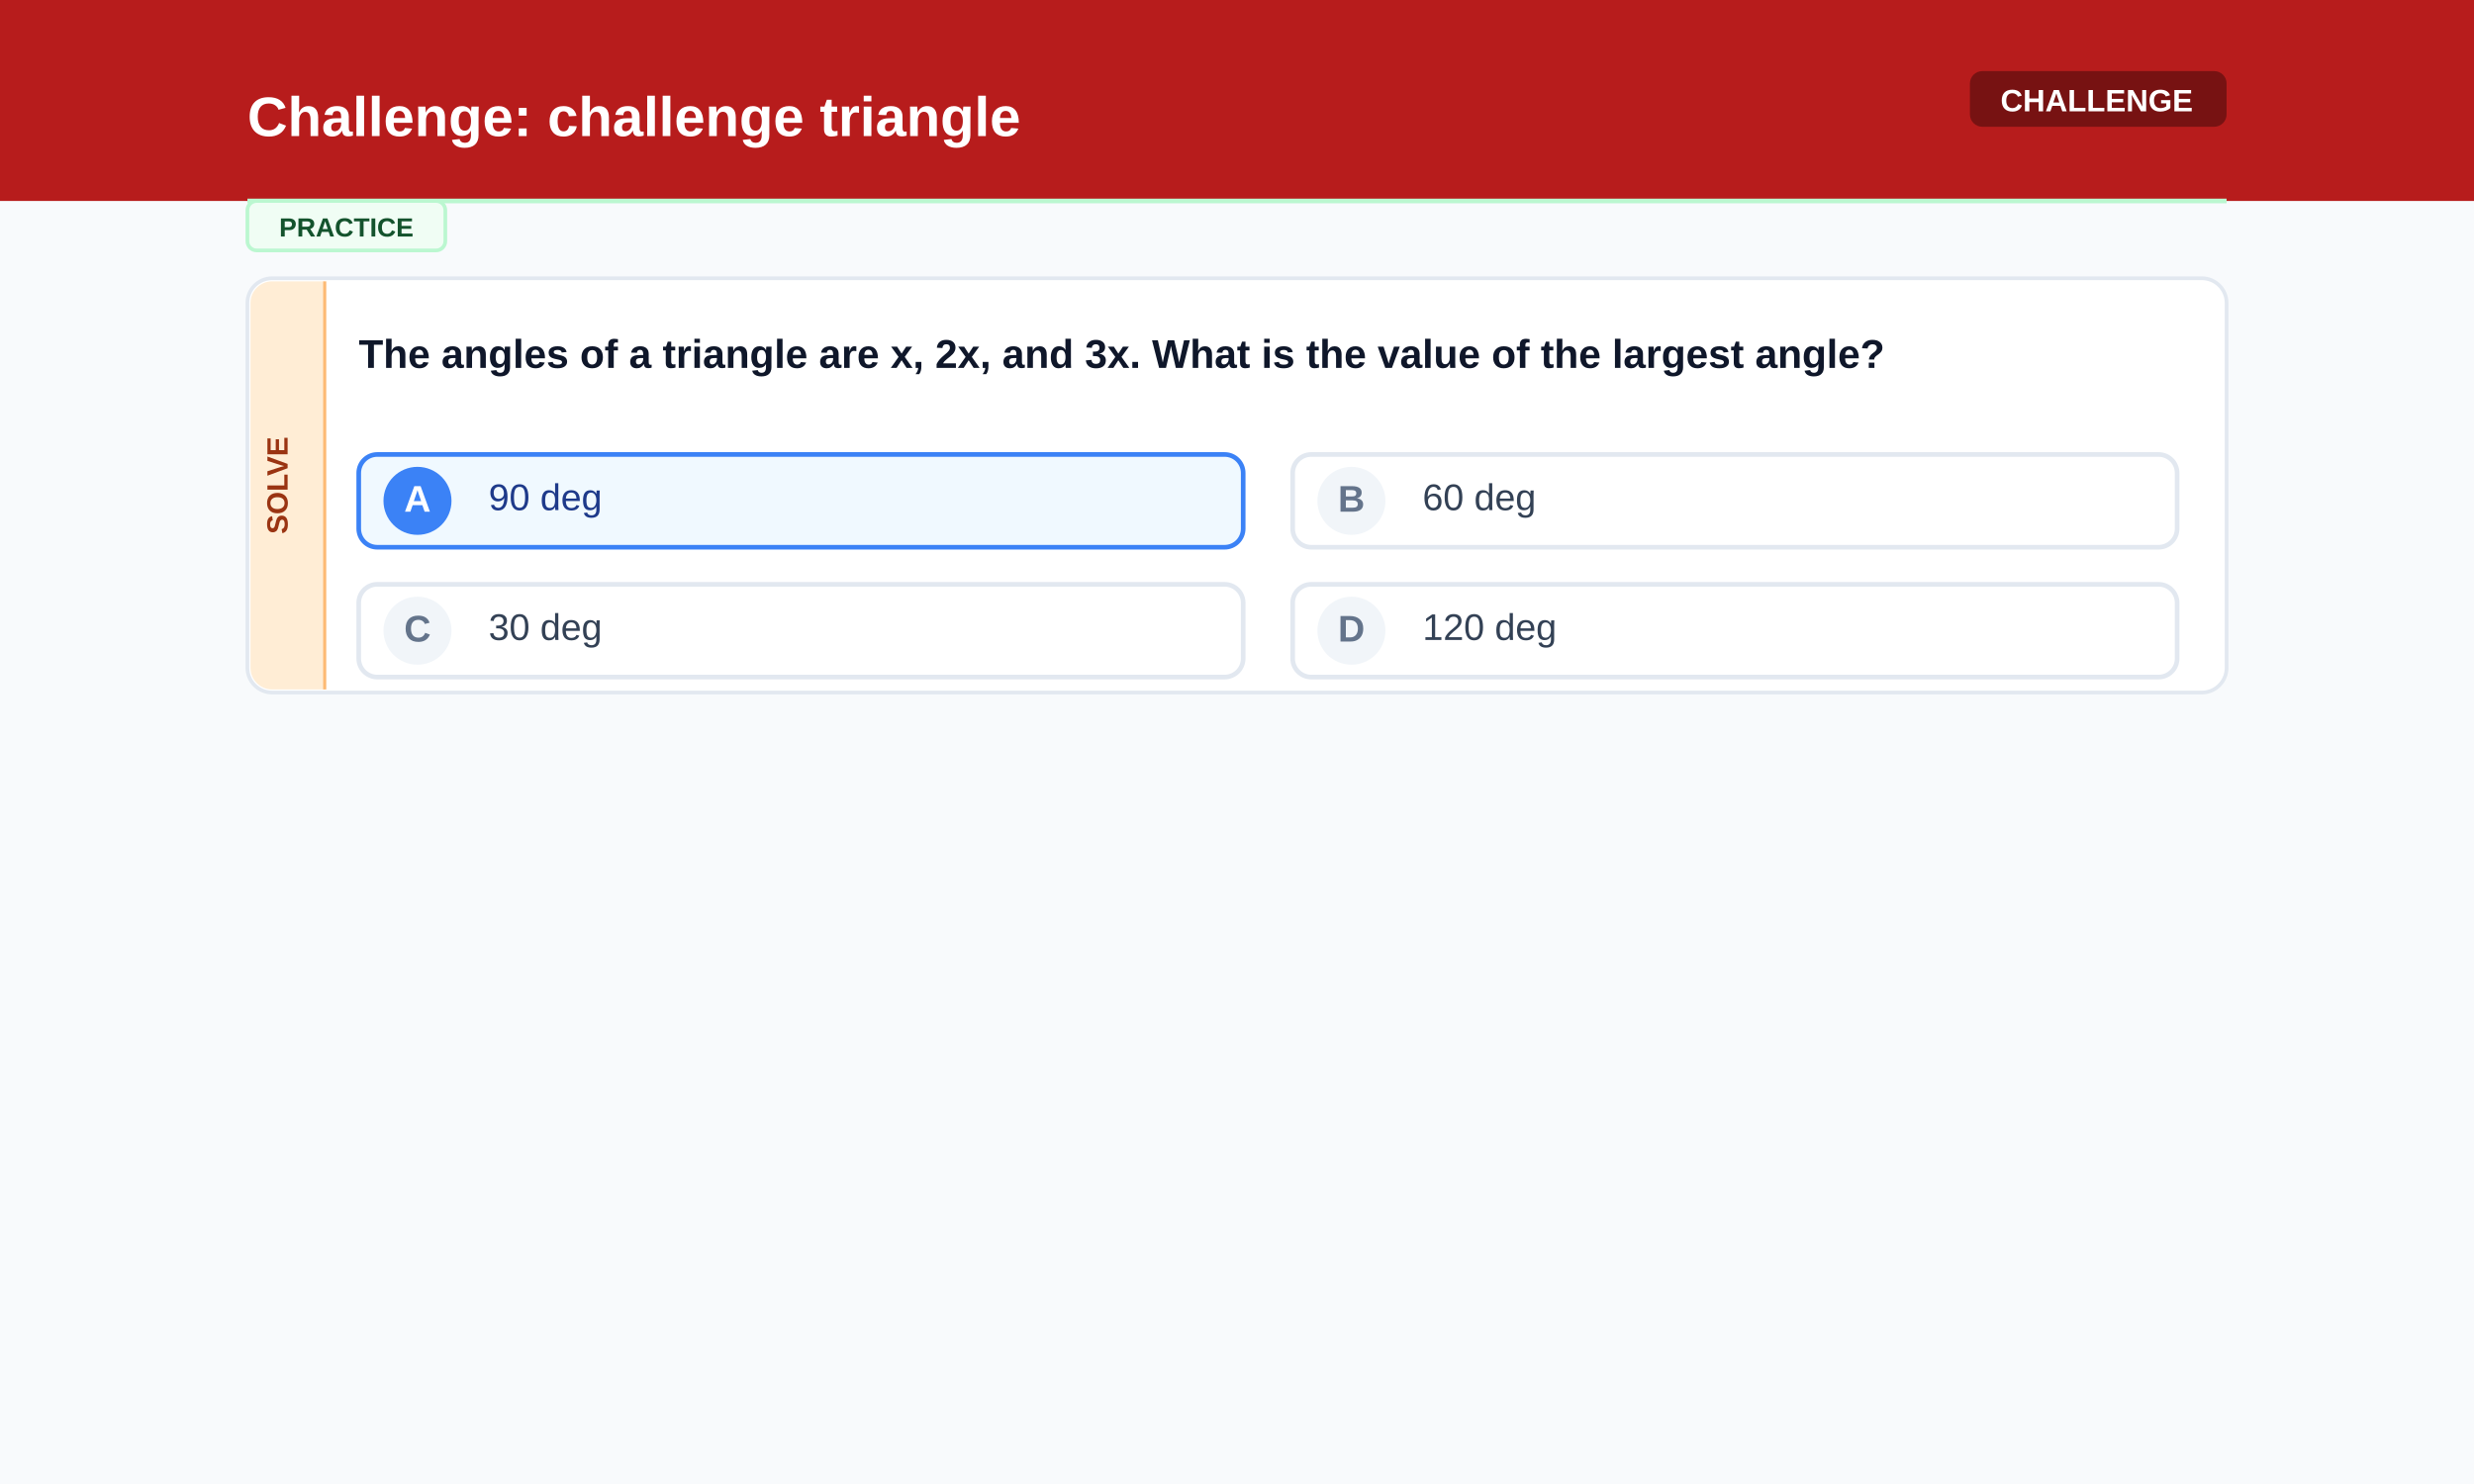
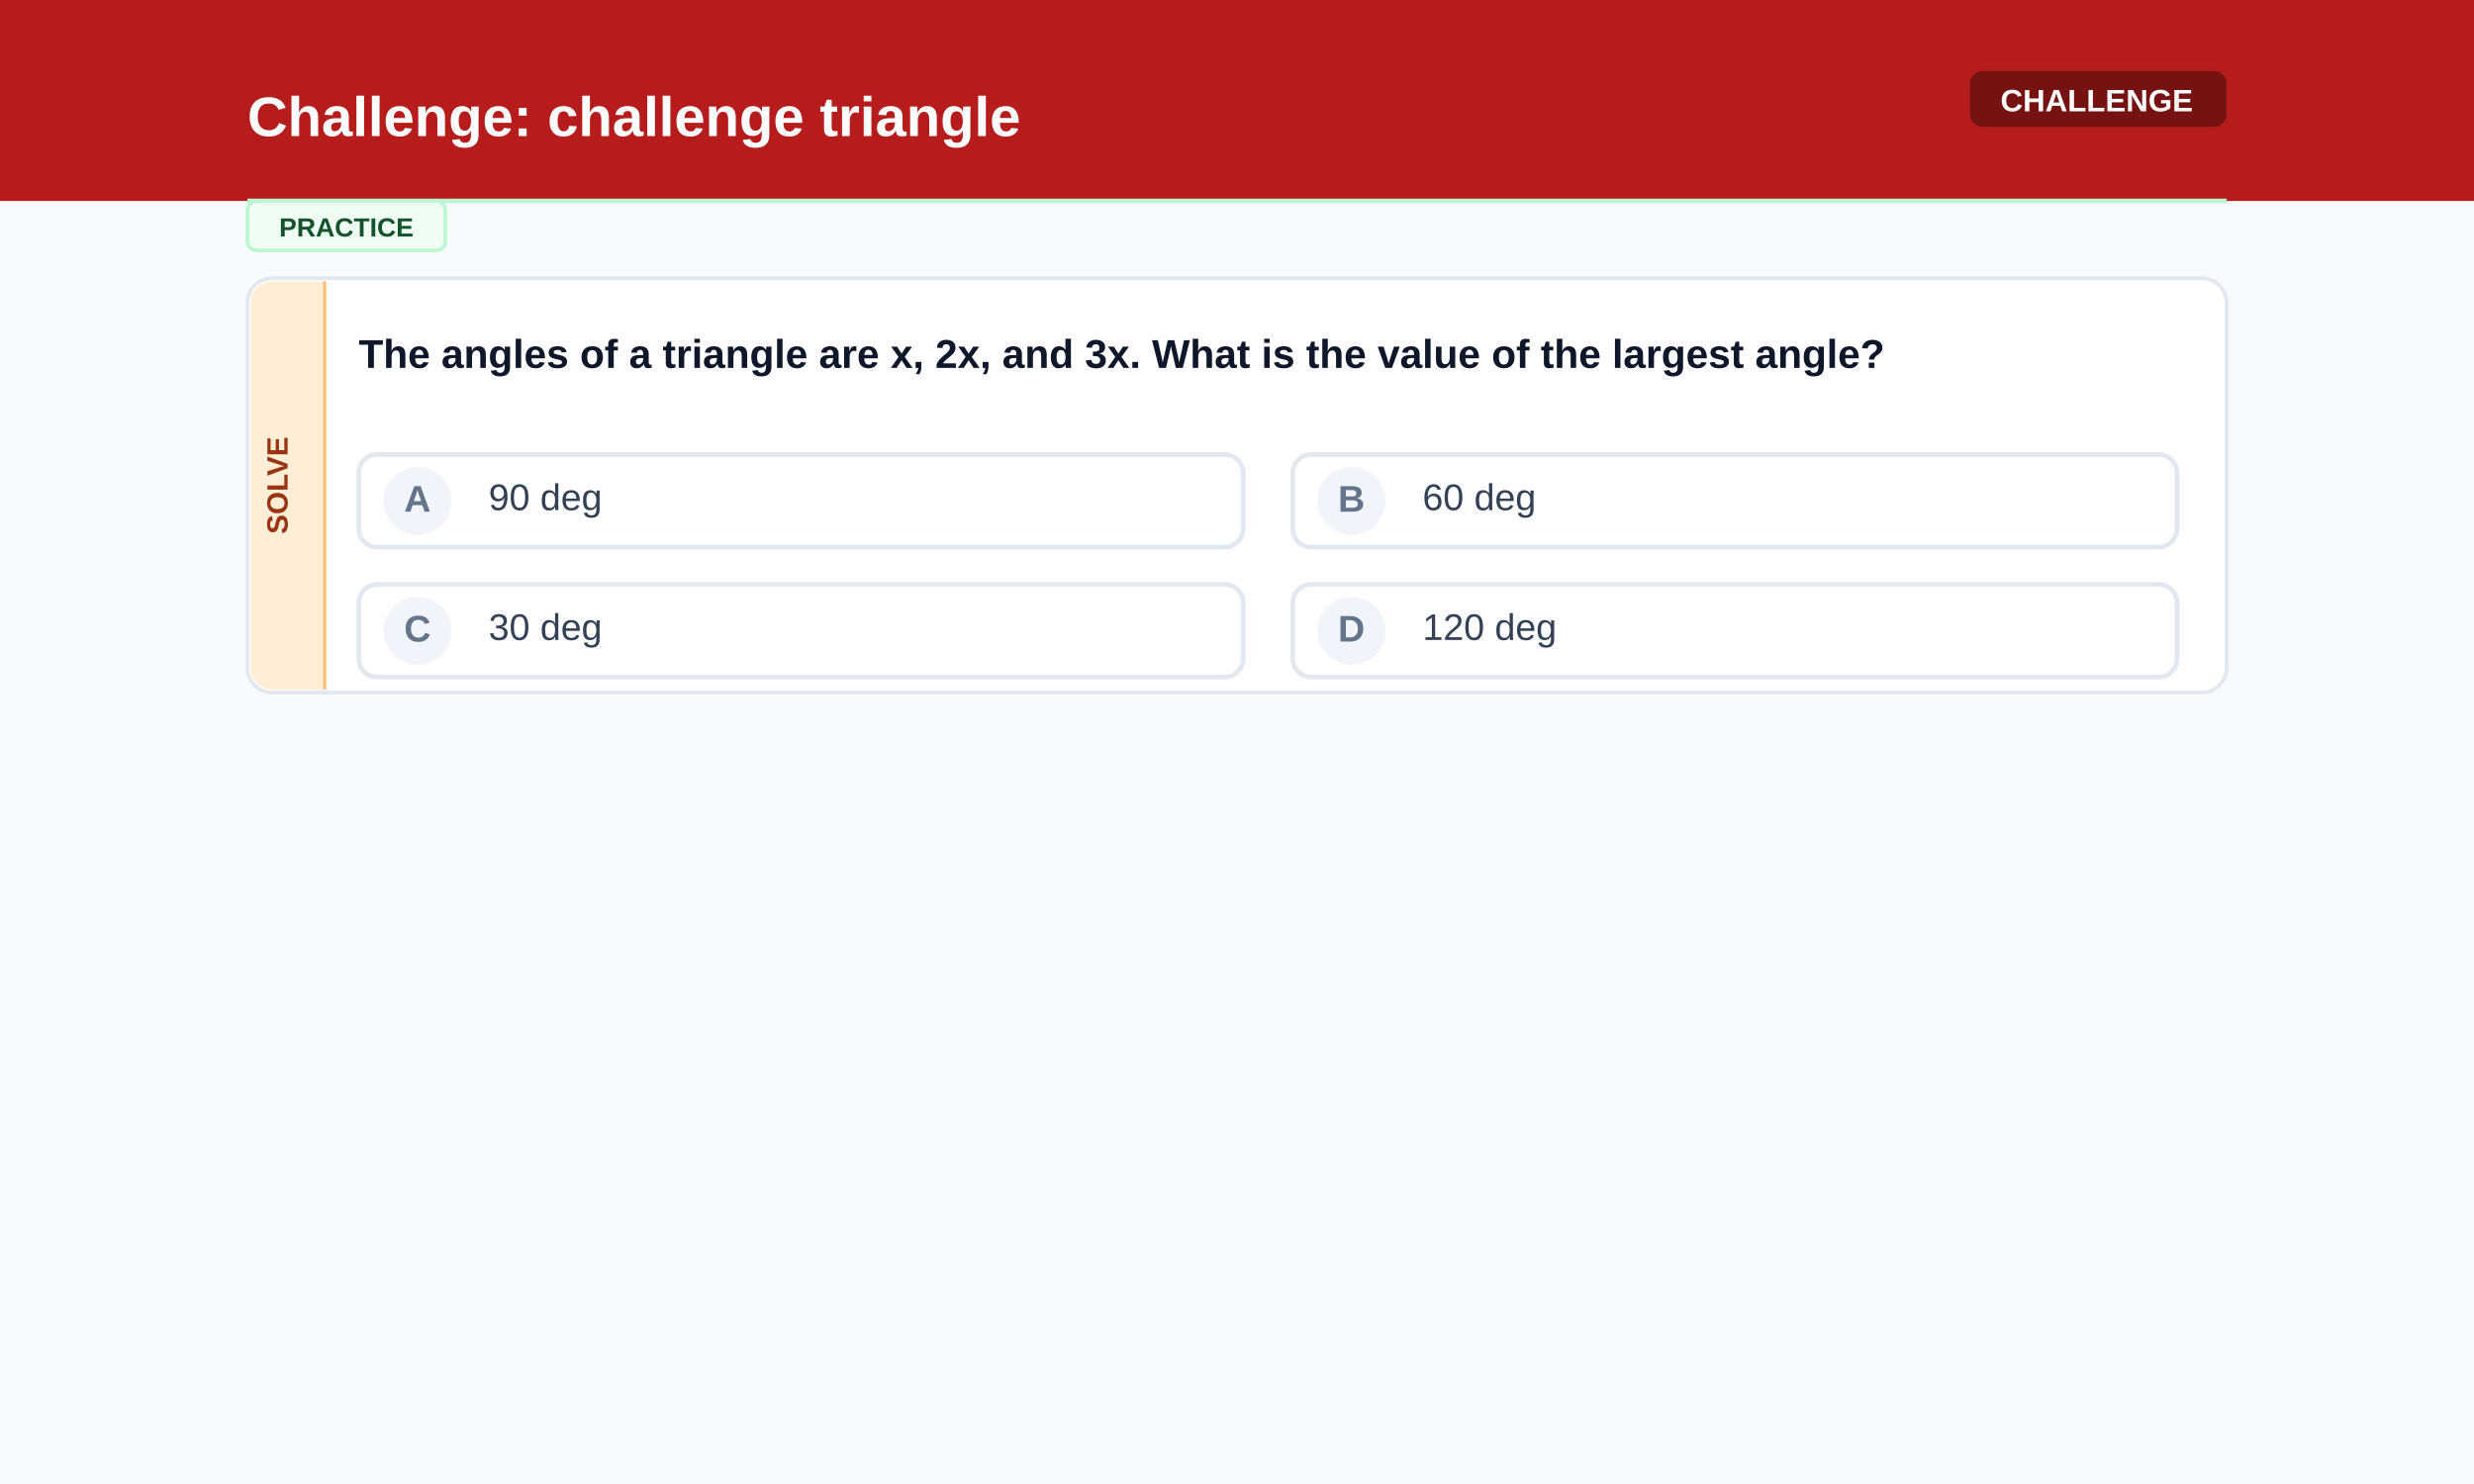
<svg xmlns="http://www.w3.org/2000/svg" width="800" height="480">
  <rect width="800" height="480" fill="#f8fafc" />
  <rect width="800" height="65" fill="#B71C1C" />
  <text x="80" y="44" font-family="Arial, sans-serif" font-size="18" font-weight="bold" fill="#FFFFFF" text-anchor="start">Challenge: challenge triangle</text>
  <rect x="637" y="23" width="83" height="18" rx="4" fill="#000000" opacity="0.35" />
  <text x="678" y="36" font-family="Arial, sans-serif" font-size="10" font-weight="bold" fill="#FFFFFF" text-anchor="middle">CHALLENGE</text>
  <line x1="80" y1="65" x2="720" y2="65" stroke="#bbf7d0" stroke-width="1.5" />
  <rect x="80" y="65" width="64" height="16" rx="3" fill="#f0fdf4" stroke="#bbf7d0" stroke-width="1.2" />
  <text x="112" y="76.5" font-family="Arial, sans-serif" font-size="8.5" font-weight="bold" fill="#14532d" text-anchor="middle">PRACTICE</text>
  <rect x="80" y="90" width="640" height="134" rx="8" fill="#ffffff" stroke="#e2e8f0" stroke-width="1.2" />
  <path d="M 105 91 L 88 91 A 7 7 0 0 0 81 98 L 81 216 A 7 7 0 0 0 88 223 L 105 223 Z" fill="#ffedd5" />
  <line x1="105" y1="91" x2="105" y2="223" stroke="#fdba74" stroke-width="1" />
  <text x="93" y="157.0" font-family="Arial, sans-serif" font-size="9.5" font-weight="bold" fill="#9a3412" text-anchor="middle" transform="rotate(-90, 93, 157.0)">SOLVE</text>
  <text x="116" y="119" font-family="Arial, sans-serif" font-size="13" font-weight="bold" fill="#0f172a" text-anchor="start">The angles of a triangle are x, 2x, and 3x. What is the value of the largest angle?</text>
-   <rect x="116" y="147" width="286" height="30" rx="6" fill="#f0f9ff" stroke="#3b82f6" stroke-width="1.5" />
-   <circle cx="135" cy="162" r="11" fill="#3b82f6" />
-   <text x="135" y="165.5" font-family="Arial, sans-serif" font-size="12" font-weight="bold" fill="#ffffff" text-anchor="middle">A</text>
-   <text x="158" y="165" font-family="Arial, sans-serif" font-size="12" font-weight="normal" fill="#1e3a8a" text-anchor="start">90 deg</text>
+   <rect x="116" y="147" width="286" height="30" rx="6" fill="#ffffff" stroke="#e2e8f0" stroke-width="1.5" />
+   <circle cx="135" cy="162" r="11" fill="#f1f5f9" />
+   <text x="135" y="165.5" font-family="Arial, sans-serif" font-size="12" font-weight="bold" fill="#64748b" text-anchor="middle">A</text>
+   <text x="158" y="165" font-family="Arial, sans-serif" font-size="12" font-weight="normal" fill="#334155" text-anchor="start">90 deg</text>
  <rect x="418" y="147" width="286" height="30" rx="6" fill="#ffffff" stroke="#e2e8f0" stroke-width="1.5" />
  <circle cx="437" cy="162" r="11" fill="#f1f5f9" />
  <text x="437" y="165.5" font-family="Arial, sans-serif" font-size="12" font-weight="bold" fill="#64748b" text-anchor="middle">B</text>
  <text x="460" y="165" font-family="Arial, sans-serif" font-size="12" font-weight="normal" fill="#334155" text-anchor="start">60 deg</text>
  <rect x="116" y="189" width="286" height="30" rx="6" fill="#ffffff" stroke="#e2e8f0" stroke-width="1.5" />
  <circle cx="135" cy="204" r="11" fill="#f1f5f9" />
  <text x="135" y="207.5" font-family="Arial, sans-serif" font-size="12" font-weight="bold" fill="#64748b" text-anchor="middle">C</text>
  <text x="158" y="207" font-family="Arial, sans-serif" font-size="12" font-weight="normal" fill="#334155" text-anchor="start">30 deg</text>
  <rect x="418" y="189" width="286" height="30" rx="6" fill="#ffffff" stroke="#e2e8f0" stroke-width="1.5" />
  <circle cx="437" cy="204" r="11" fill="#f1f5f9" />
  <text x="437" y="207.5" font-family="Arial, sans-serif" font-size="12" font-weight="bold" fill="#64748b" text-anchor="middle">D</text>
  <text x="460" y="207" font-family="Arial, sans-serif" font-size="12" font-weight="normal" fill="#334155" text-anchor="start">120 deg</text>
</svg>
